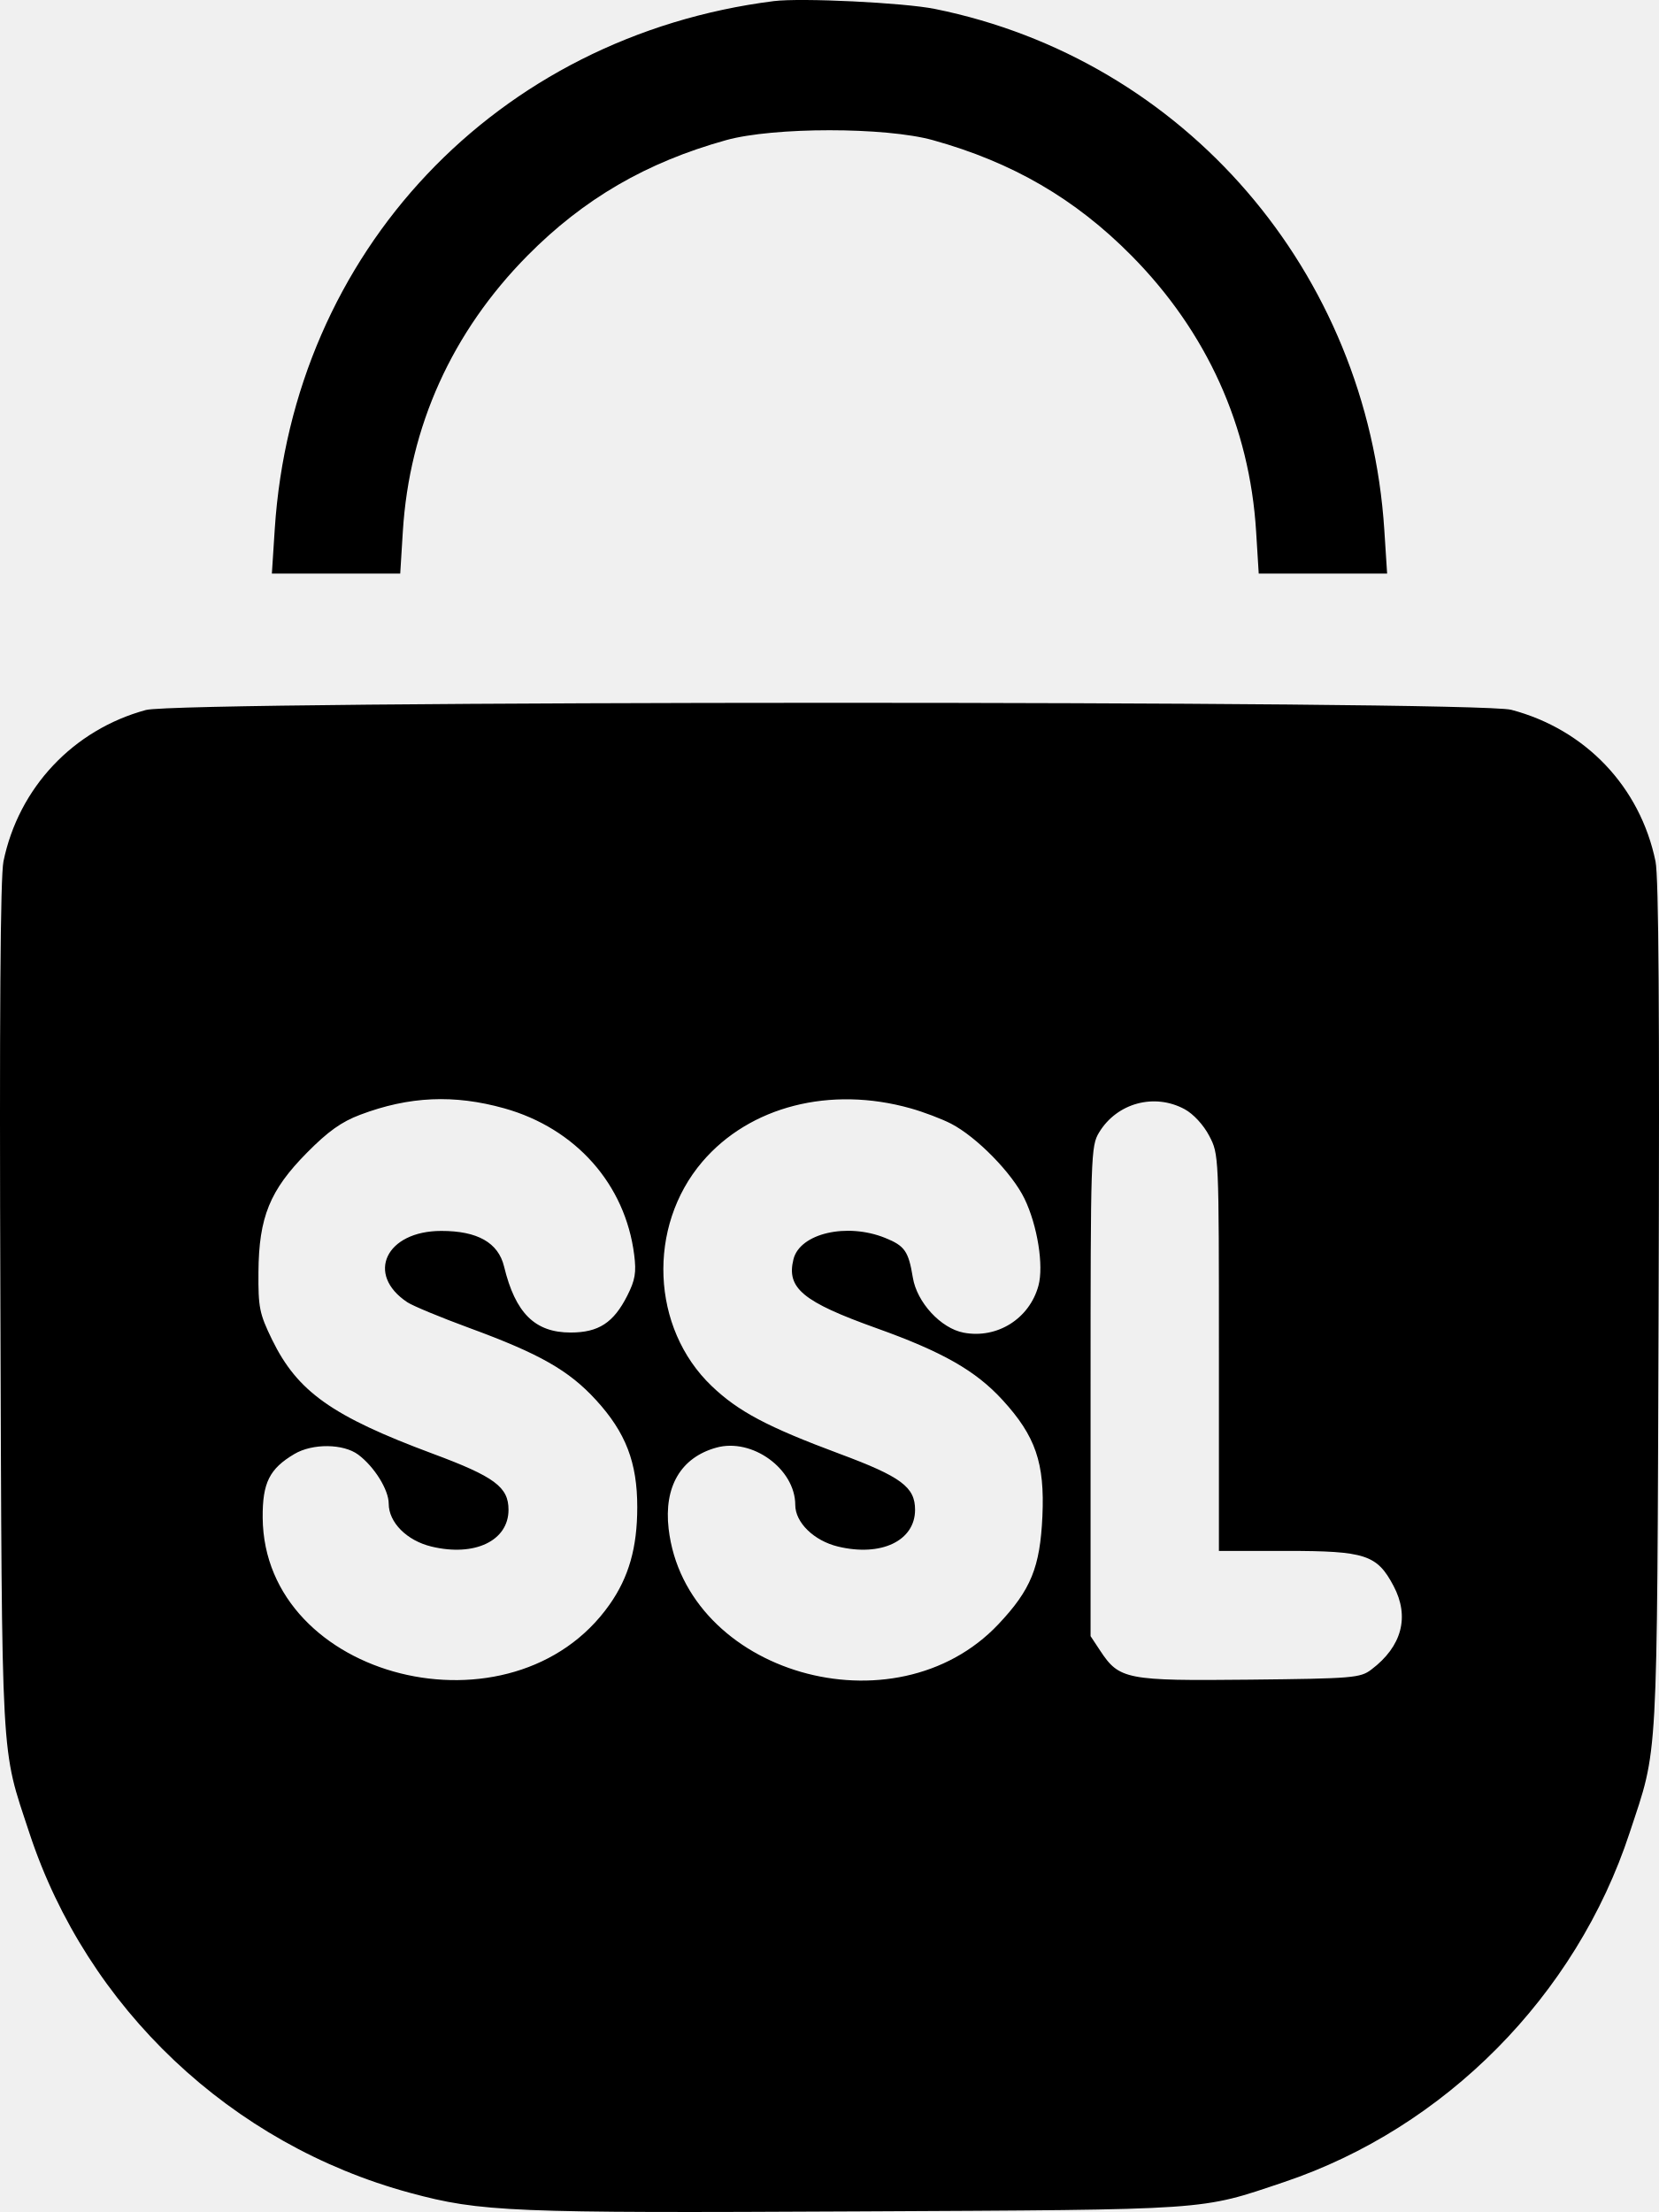
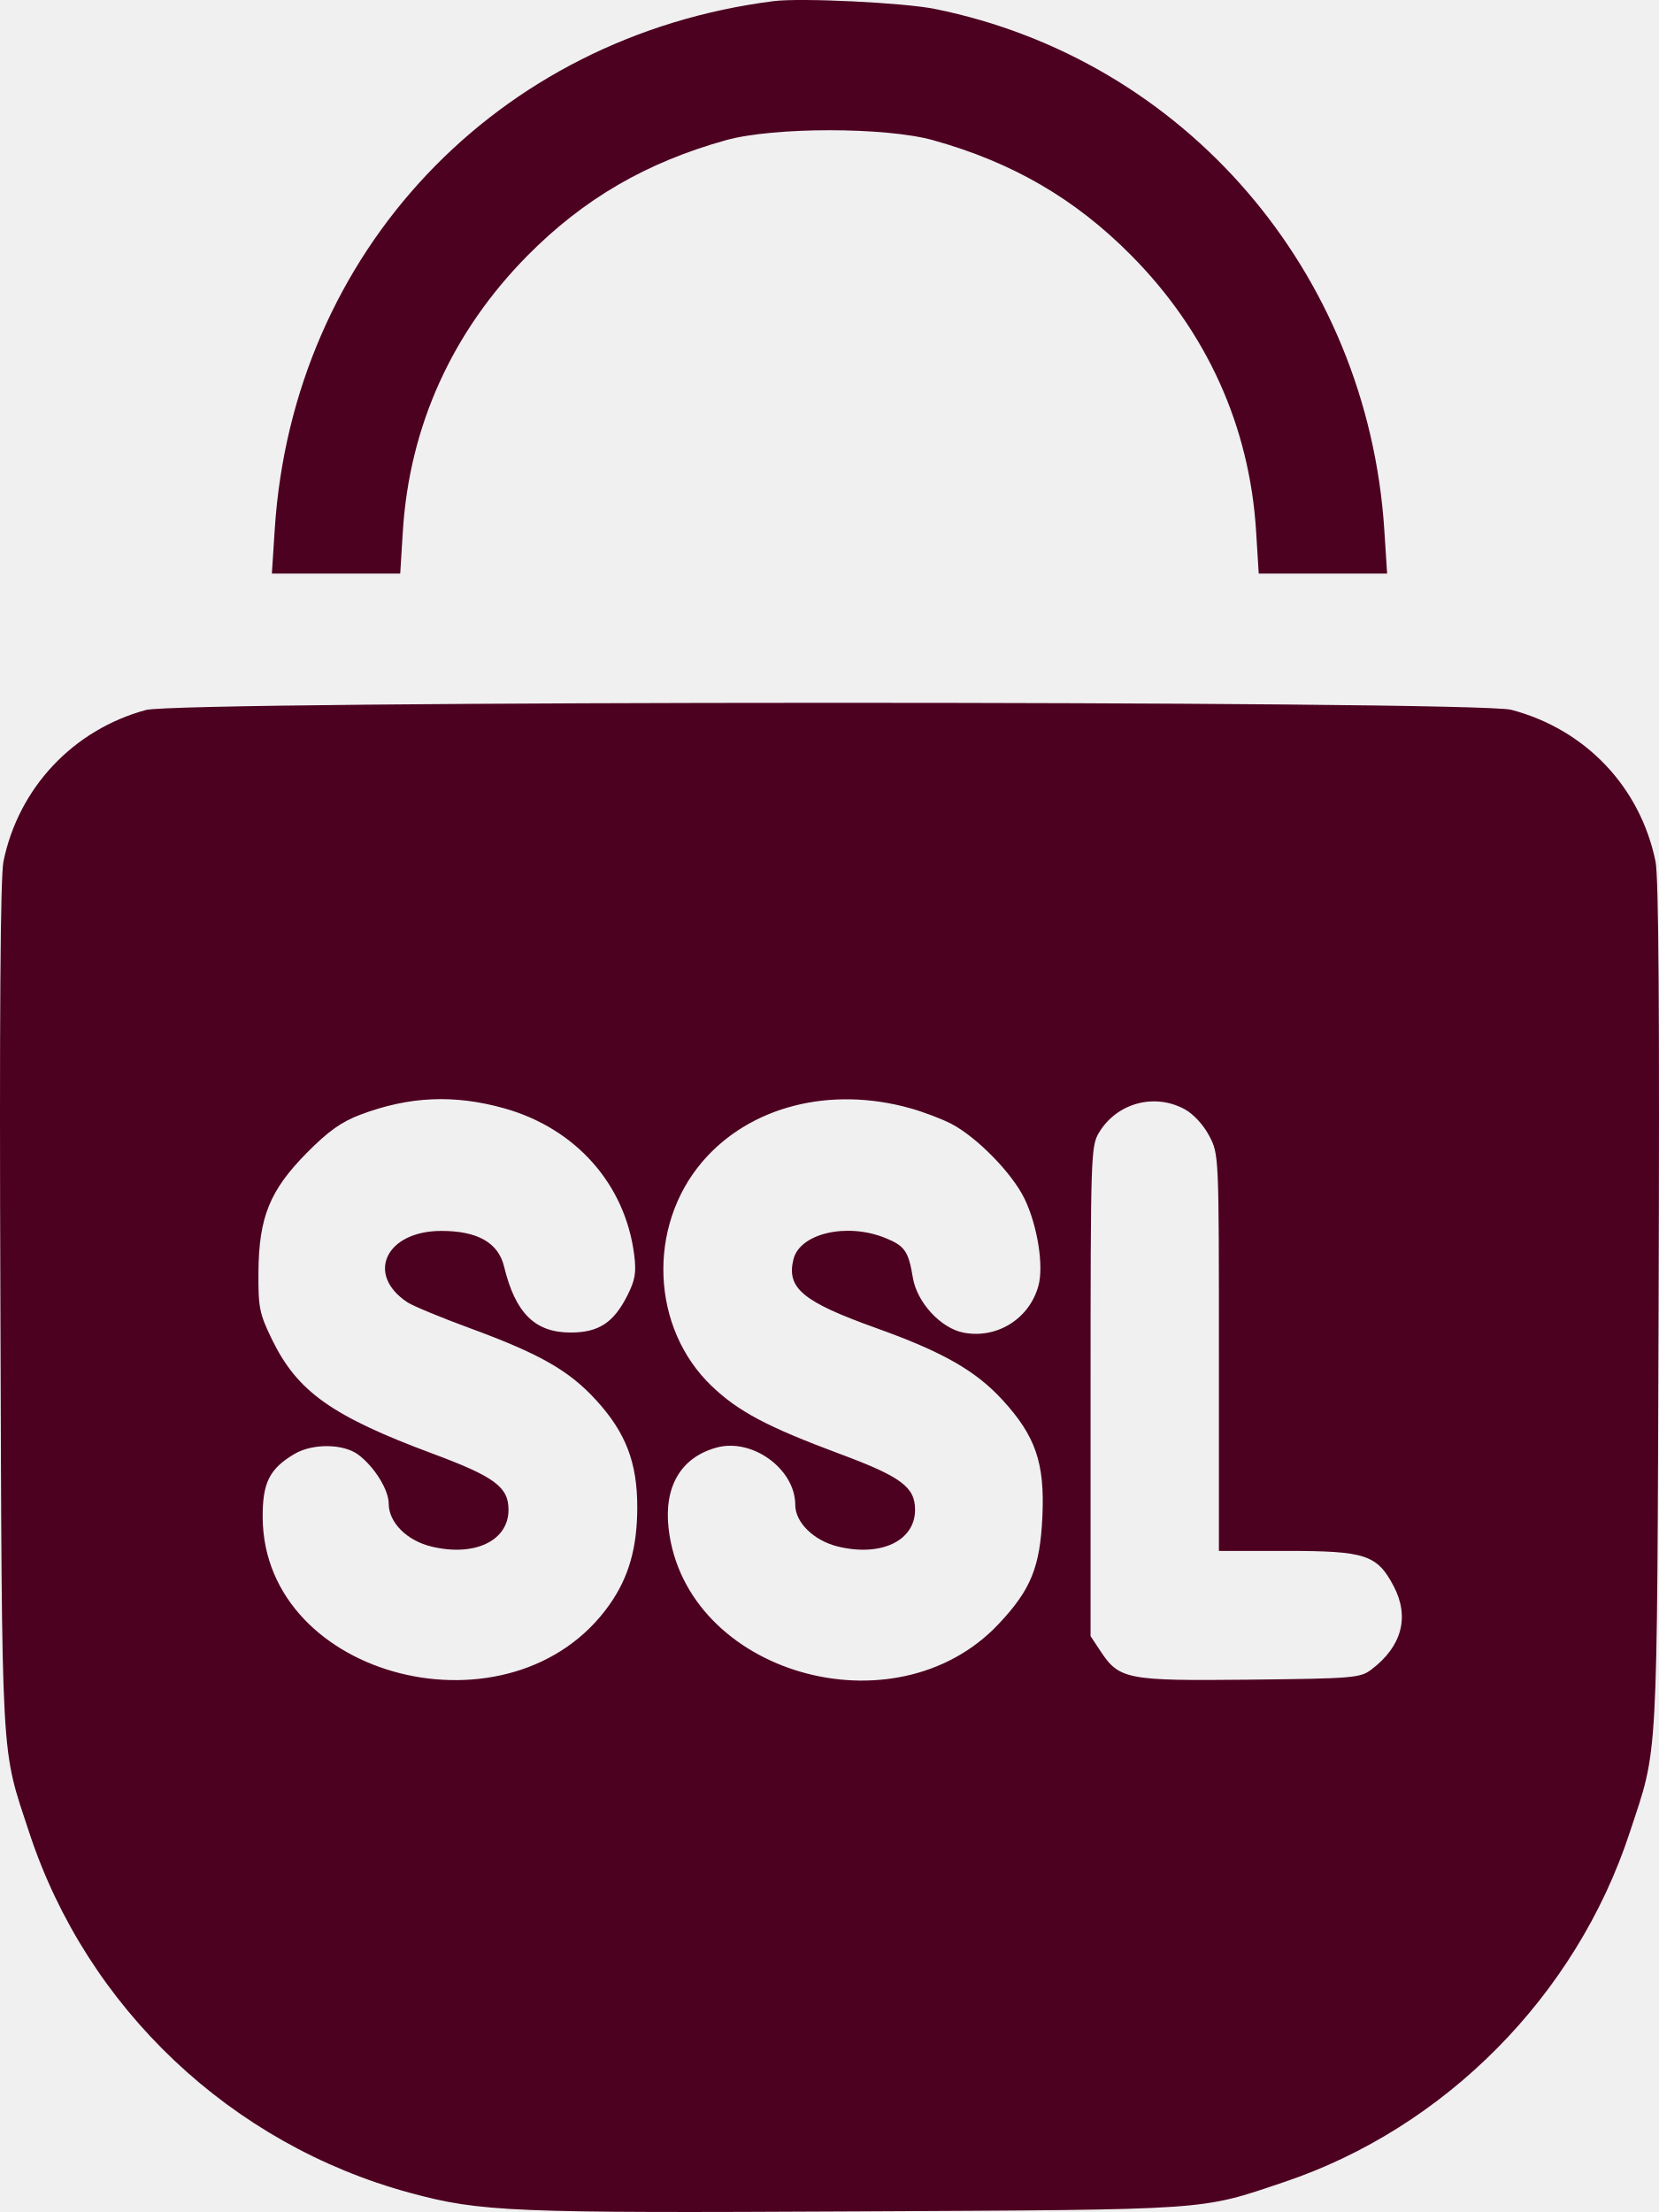
<svg xmlns="http://www.w3.org/2000/svg" width="33" height="44" viewBox="0 0 33 44" fill="none">
-   <path fill-rule="evenodd" clip-rule="evenodd" d="M15.393 0.022C9.876 0.721 5.823 5.011 5.465 10.528L5.408 11.41H6.685H7.961L8.013 10.571C8.143 8.481 8.993 6.601 10.494 5.083C11.613 3.953 12.861 3.228 14.442 2.788C15.389 2.525 17.611 2.525 18.558 2.788C20.139 3.228 21.386 3.953 22.505 5.083C24.007 6.601 24.857 8.481 24.986 10.571L25.038 11.41H26.315H27.592L27.536 10.541C27.203 5.404 23.561 1.182 18.597 0.178C17.979 0.053 15.935 -0.046 15.393 0.022ZM2.902 14.123C1.456 14.516 0.37 15.67 0.069 17.134C0.007 17.439 -0.013 20.219 0.008 25.999C0.041 35.273 0.01 34.712 0.584 36.459C1.732 39.947 4.599 42.657 8.16 43.62C9.562 43.999 10.162 44.024 17.053 43.988C24.152 43.952 23.851 43.973 25.541 43.405C28.746 42.328 31.35 39.698 32.415 36.459C32.989 34.716 32.958 35.271 32.992 26.001C33.013 20.199 32.994 17.443 32.931 17.136C32.626 15.652 31.537 14.507 30.061 14.119C29.35 13.931 3.591 13.935 2.902 14.123ZM10.03 22.046C11.451 22.444 12.438 23.556 12.615 24.96C12.66 25.312 12.634 25.463 12.478 25.772C12.205 26.312 11.907 26.506 11.35 26.506C10.64 26.506 10.251 26.12 10.027 25.194C9.912 24.719 9.499 24.484 8.778 24.485C7.677 24.485 7.266 25.349 8.103 25.904C8.212 25.976 8.764 26.205 9.33 26.413C10.736 26.929 11.315 27.258 11.857 27.85C12.447 28.495 12.677 29.091 12.676 29.981C12.676 30.784 12.508 31.373 12.126 31.916C10.204 34.649 5.252 33.41 5.225 30.19C5.22 29.496 5.359 29.216 5.856 28.922C6.218 28.708 6.831 28.715 7.127 28.936C7.447 29.176 7.732 29.634 7.732 29.91C7.732 30.283 8.092 30.645 8.581 30.763C9.44 30.971 10.115 30.649 10.115 30.032C10.115 29.579 9.839 29.374 8.61 28.917C6.603 28.17 5.917 27.683 5.411 26.646C5.16 26.129 5.136 26.011 5.141 25.303C5.149 24.212 5.367 23.675 6.107 22.928C6.526 22.504 6.793 22.314 7.165 22.174C8.14 21.806 9.031 21.767 10.03 22.046ZM18.115 22.047C18.371 22.119 18.732 22.256 18.917 22.351C19.426 22.614 20.133 23.335 20.379 23.844C20.636 24.375 20.765 25.177 20.656 25.575C20.477 26.232 19.834 26.635 19.169 26.509C18.715 26.423 18.239 25.907 18.158 25.414C18.072 24.889 17.997 24.781 17.607 24.624C16.845 24.316 15.911 24.533 15.783 25.049C15.64 25.623 15.967 25.894 17.436 26.42C18.749 26.89 19.408 27.265 19.941 27.847C20.6 28.566 20.783 29.101 20.735 30.162C20.688 31.177 20.507 31.622 19.86 32.308C17.798 34.492 13.635 33.287 13.3 30.409C13.203 29.572 13.543 28.992 14.247 28.796C14.96 28.596 15.819 29.219 15.819 29.936C15.819 30.285 16.191 30.648 16.668 30.763C17.527 30.971 18.202 30.649 18.202 30.032C18.202 29.579 17.926 29.374 16.697 28.917C15.266 28.384 14.686 28.077 14.156 27.57C12.951 26.419 12.868 24.399 13.971 23.108C14.913 22.006 16.515 21.596 18.115 22.047ZM23.565 22.064C23.738 22.158 23.939 22.375 24.053 22.593C24.246 22.962 24.246 22.97 24.246 26.906V30.85H25.588C27.16 30.85 27.391 30.925 27.72 31.547C28.044 32.159 27.887 32.751 27.278 33.21C27.058 33.377 26.913 33.389 24.858 33.411C22.408 33.437 22.264 33.409 21.886 32.837L21.693 32.545L21.693 27.676C21.693 22.969 21.699 22.798 21.862 22.527C22.217 21.94 22.962 21.737 23.565 22.064Z" fill="#000000" />
+   <g clip-path="url(#clip0_4813_520)">
+     <path fill-rule="evenodd" clip-rule="evenodd" d="M15.393 0.022C9.876 0.721 5.823 5.011 5.465 10.528L5.408 11.41H6.685H7.961L8.013 10.571C8.143 8.481 8.993 6.601 10.494 5.083C11.613 3.953 12.861 3.228 14.442 2.788C15.389 2.525 17.611 2.525 18.558 2.788C20.139 3.228 21.386 3.953 22.505 5.083C24.007 6.601 24.857 8.481 24.986 10.571L25.038 11.41H26.315H27.592L27.536 10.541C27.203 5.404 23.561 1.182 18.597 0.178C17.979 0.053 15.935 -0.046 15.393 0.022ZM2.902 14.123C1.456 14.516 0.37 15.67 0.069 17.134C0.007 17.439 -0.013 20.219 0.008 25.999C0.041 35.273 0.01 34.712 0.584 36.459C1.732 39.947 4.599 42.657 8.16 43.62C9.562 43.999 10.162 44.024 17.053 43.988C24.152 43.952 23.851 43.973 25.541 43.405C28.746 42.328 31.35 39.698 32.415 36.459C32.989 34.716 32.958 35.271 32.992 26.001C33.013 20.199 32.994 17.443 32.931 17.136C32.626 15.652 31.537 14.507 30.061 14.119C29.35 13.931 3.591 13.935 2.902 14.123ZM10.03 22.046C11.451 22.444 12.438 23.556 12.615 24.96C12.66 25.312 12.634 25.463 12.478 25.772C12.205 26.312 11.907 26.506 11.35 26.506C10.64 26.506 10.251 26.12 10.027 25.194C9.912 24.719 9.499 24.484 8.778 24.485C7.677 24.485 7.266 25.349 8.103 25.904C8.212 25.976 8.764 26.205 9.33 26.413C10.736 26.929 11.315 27.258 11.857 27.85C12.447 28.495 12.677 29.091 12.676 29.981C12.676 30.784 12.508 31.373 12.126 31.916C10.204 34.649 5.252 33.41 5.225 30.19C5.22 29.496 5.359 29.216 5.856 28.922C6.218 28.708 6.831 28.715 7.127 28.936C7.447 29.176 7.732 29.634 7.732 29.91C7.732 30.283 8.092 30.645 8.581 30.763C9.44 30.971 10.115 30.649 10.115 30.032C10.115 29.579 9.839 29.374 8.61 28.917C6.603 28.17 5.917 27.683 5.411 26.646C5.16 26.129 5.136 26.011 5.141 25.303C5.149 24.212 5.367 23.675 6.107 22.928C6.526 22.504 6.793 22.314 7.165 22.174C8.14 21.806 9.031 21.767 10.03 22.046ZM18.115 22.047C18.371 22.119 18.732 22.256 18.917 22.351C19.426 22.614 20.133 23.335 20.379 23.844C20.636 24.375 20.765 25.177 20.656 25.575C20.477 26.232 19.834 26.635 19.169 26.509C18.715 26.423 18.239 25.907 18.158 25.414C18.072 24.889 17.997 24.781 17.607 24.624C16.845 24.316 15.911 24.533 15.783 25.049C15.64 25.623 15.967 25.894 17.436 26.42C18.749 26.89 19.408 27.265 19.941 27.847C20.6 28.566 20.783 29.101 20.735 30.162C20.688 31.177 20.507 31.622 19.86 32.308C17.798 34.492 13.635 33.287 13.3 30.409C13.203 29.572 13.543 28.992 14.247 28.796C14.96 28.596 15.819 29.219 15.819 29.936C15.819 30.285 16.191 30.648 16.668 30.763C17.527 30.971 18.202 30.649 18.202 30.032C18.202 29.579 17.926 29.374 16.697 28.917C15.266 28.384 14.686 28.077 14.156 27.57C12.951 26.419 12.868 24.399 13.971 23.108C14.913 22.006 16.515 21.596 18.115 22.047ZM23.565 22.064C23.738 22.158 23.939 22.375 24.053 22.593C24.246 22.962 24.246 22.97 24.246 26.906V30.85H25.588C27.16 30.85 27.391 30.925 27.72 31.547C28.044 32.159 27.887 32.751 27.278 33.21C27.058 33.377 26.913 33.389 24.858 33.411C22.408 33.437 22.264 33.409 21.886 32.837L21.693 32.545L21.693 27.676C21.693 22.969 21.699 22.798 21.862 22.527C22.217 21.94 22.962 21.737 23.565 22.064Z" fill="#4D0120" />
+   </g>
+   <defs>
+     <clipPath id="clip0_4813_520">
+       <rect width="33" height="44" fill="white" />
+     </clipPath>
+   </defs>
</svg>
